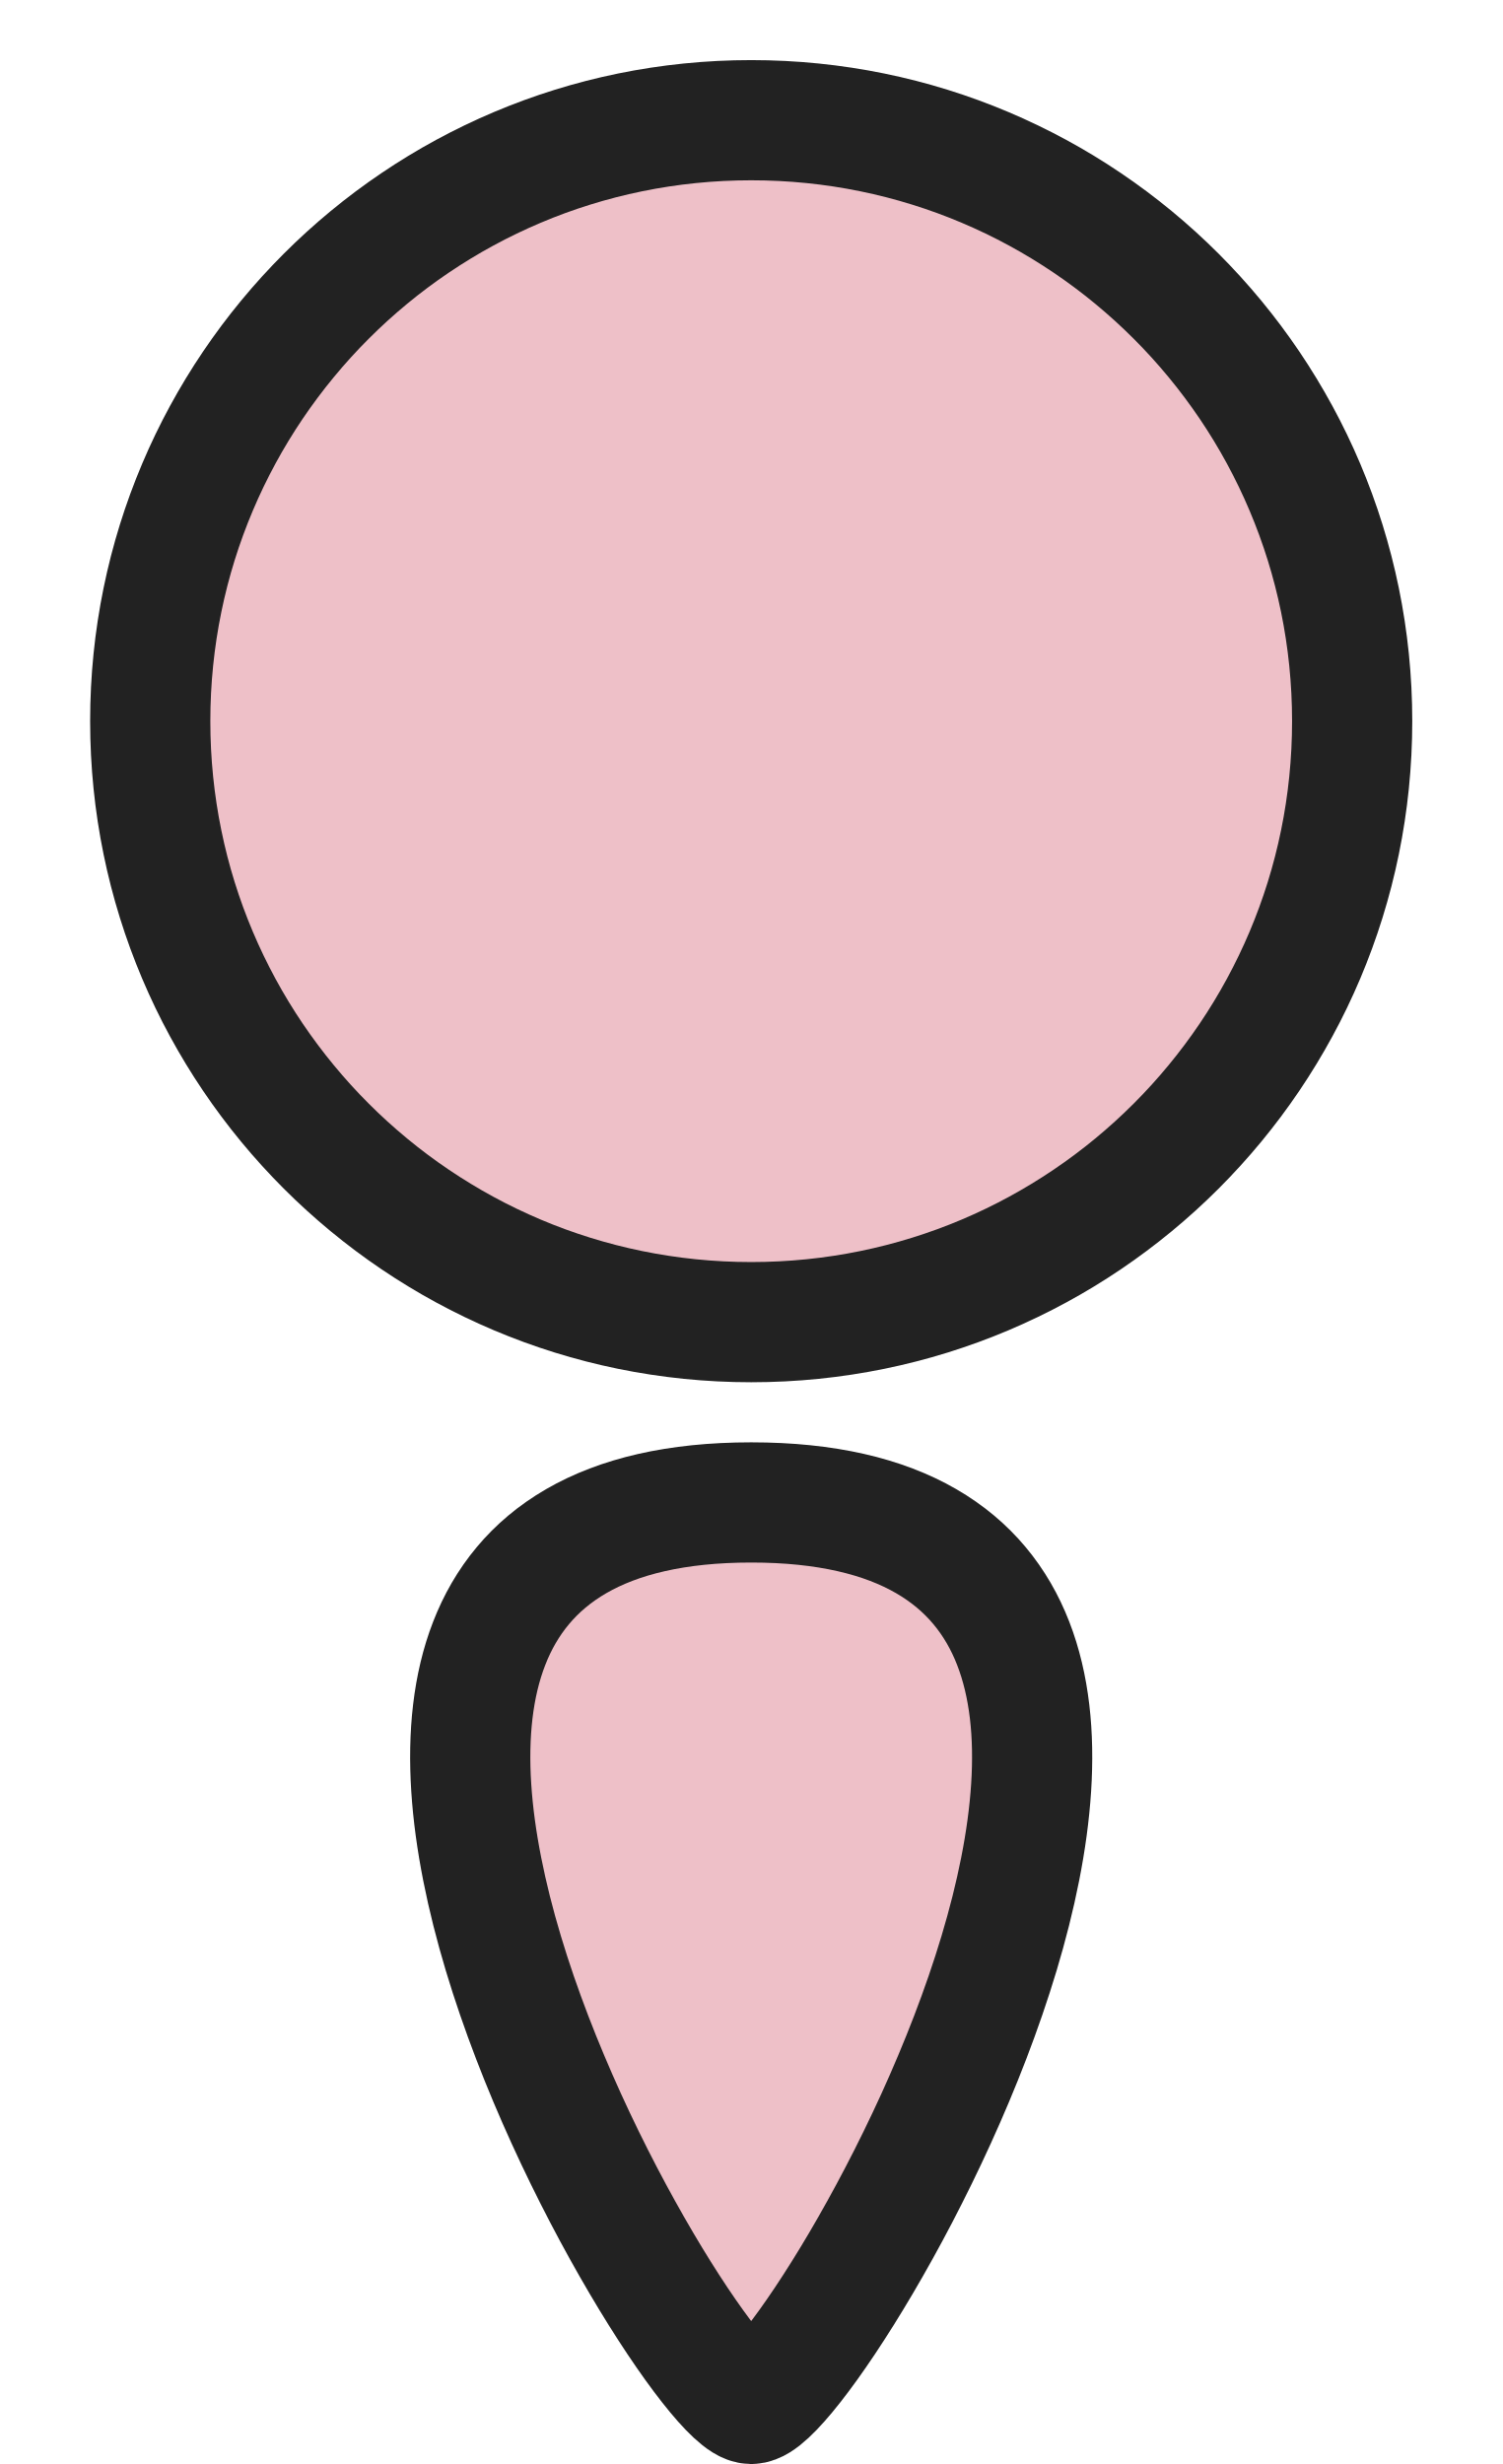
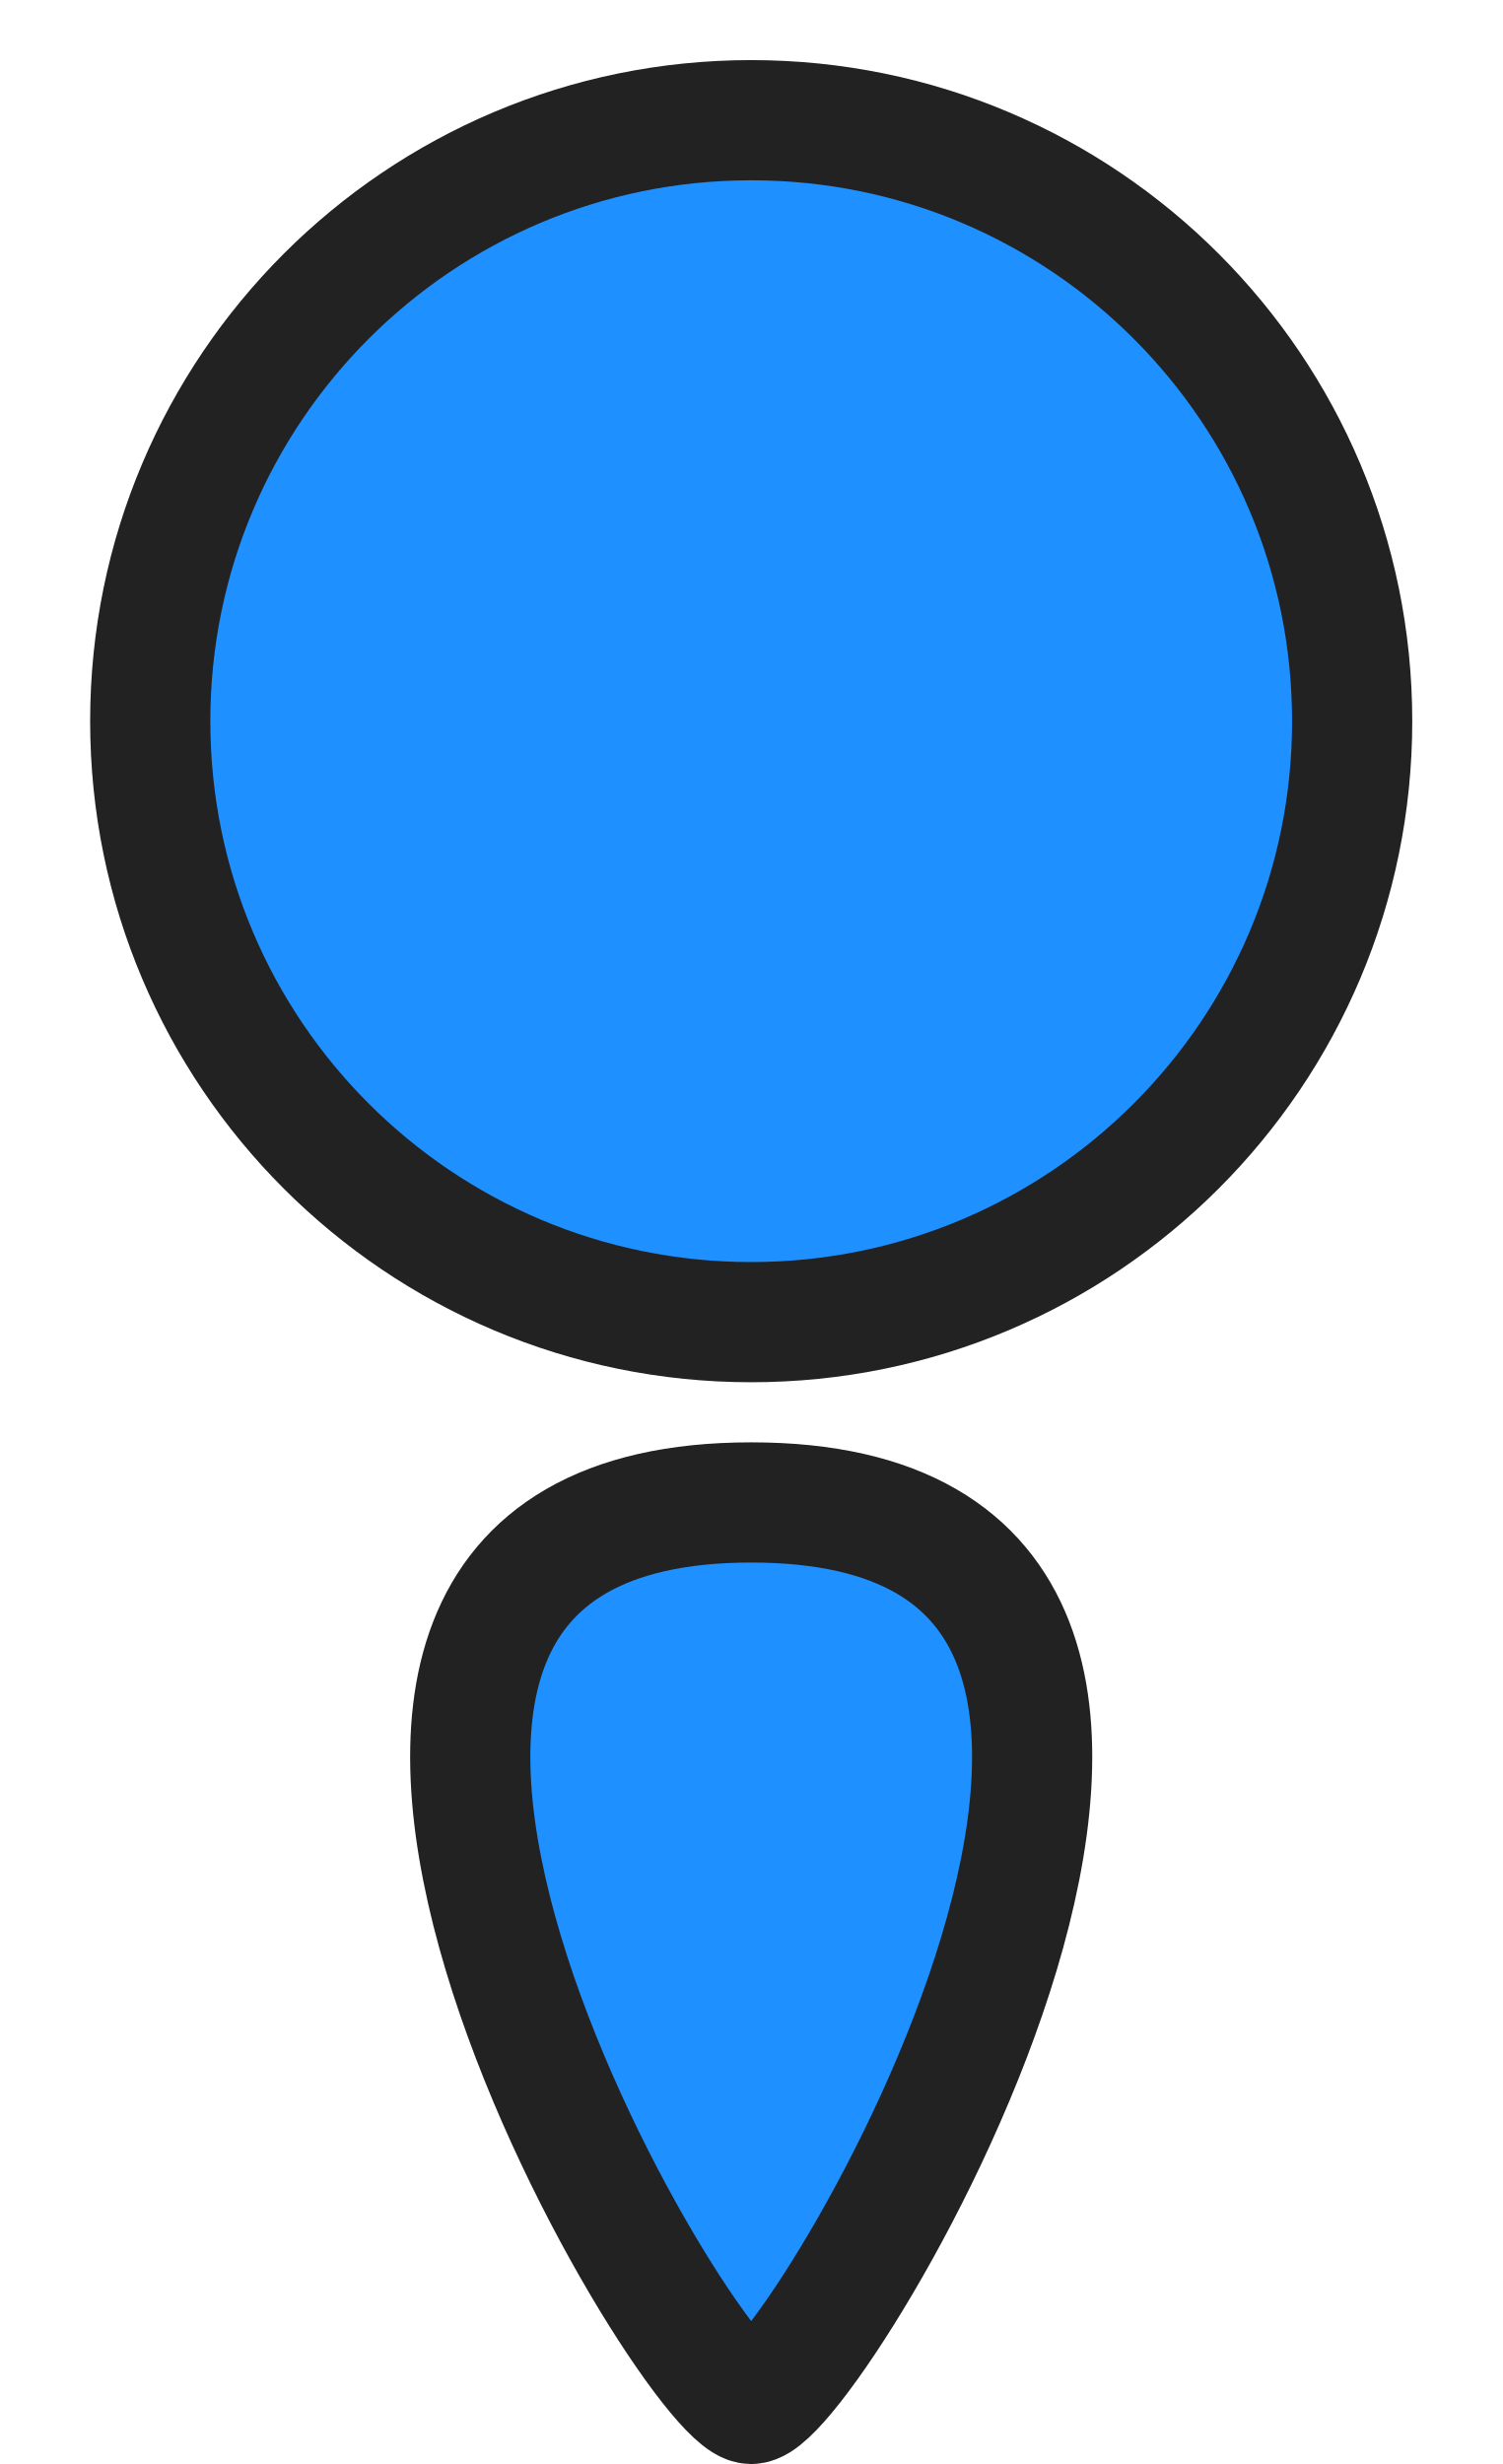
<svg xmlns="http://www.w3.org/2000/svg" width="25" height="41" viewBox="0 0 25 41" fill="none">
-   <ellipse cx="12.5" cy="12" rx="10" ry="10" fill="#eec0c8" stroke="#222" stroke-width="2" />
-   <path d="M12.5 40C13.5 40 22.5 25 12.5 25C2.5 25 11.5 40 12.5 40Z" fill="#eec0c8" stroke="#222" stroke-width="2" />
+   <ellipse cx="12.5" cy="12" rx="10" ry="10" fill="#1E90FF" stroke="#222" stroke-width="2" />
+   <path d="M12.5 40C13.5 40 22.5 25 12.5 25C2.5 25 11.5 40 12.5 40Z" fill="#1E90FF" stroke="#222" stroke-width="2" />
</svg>
